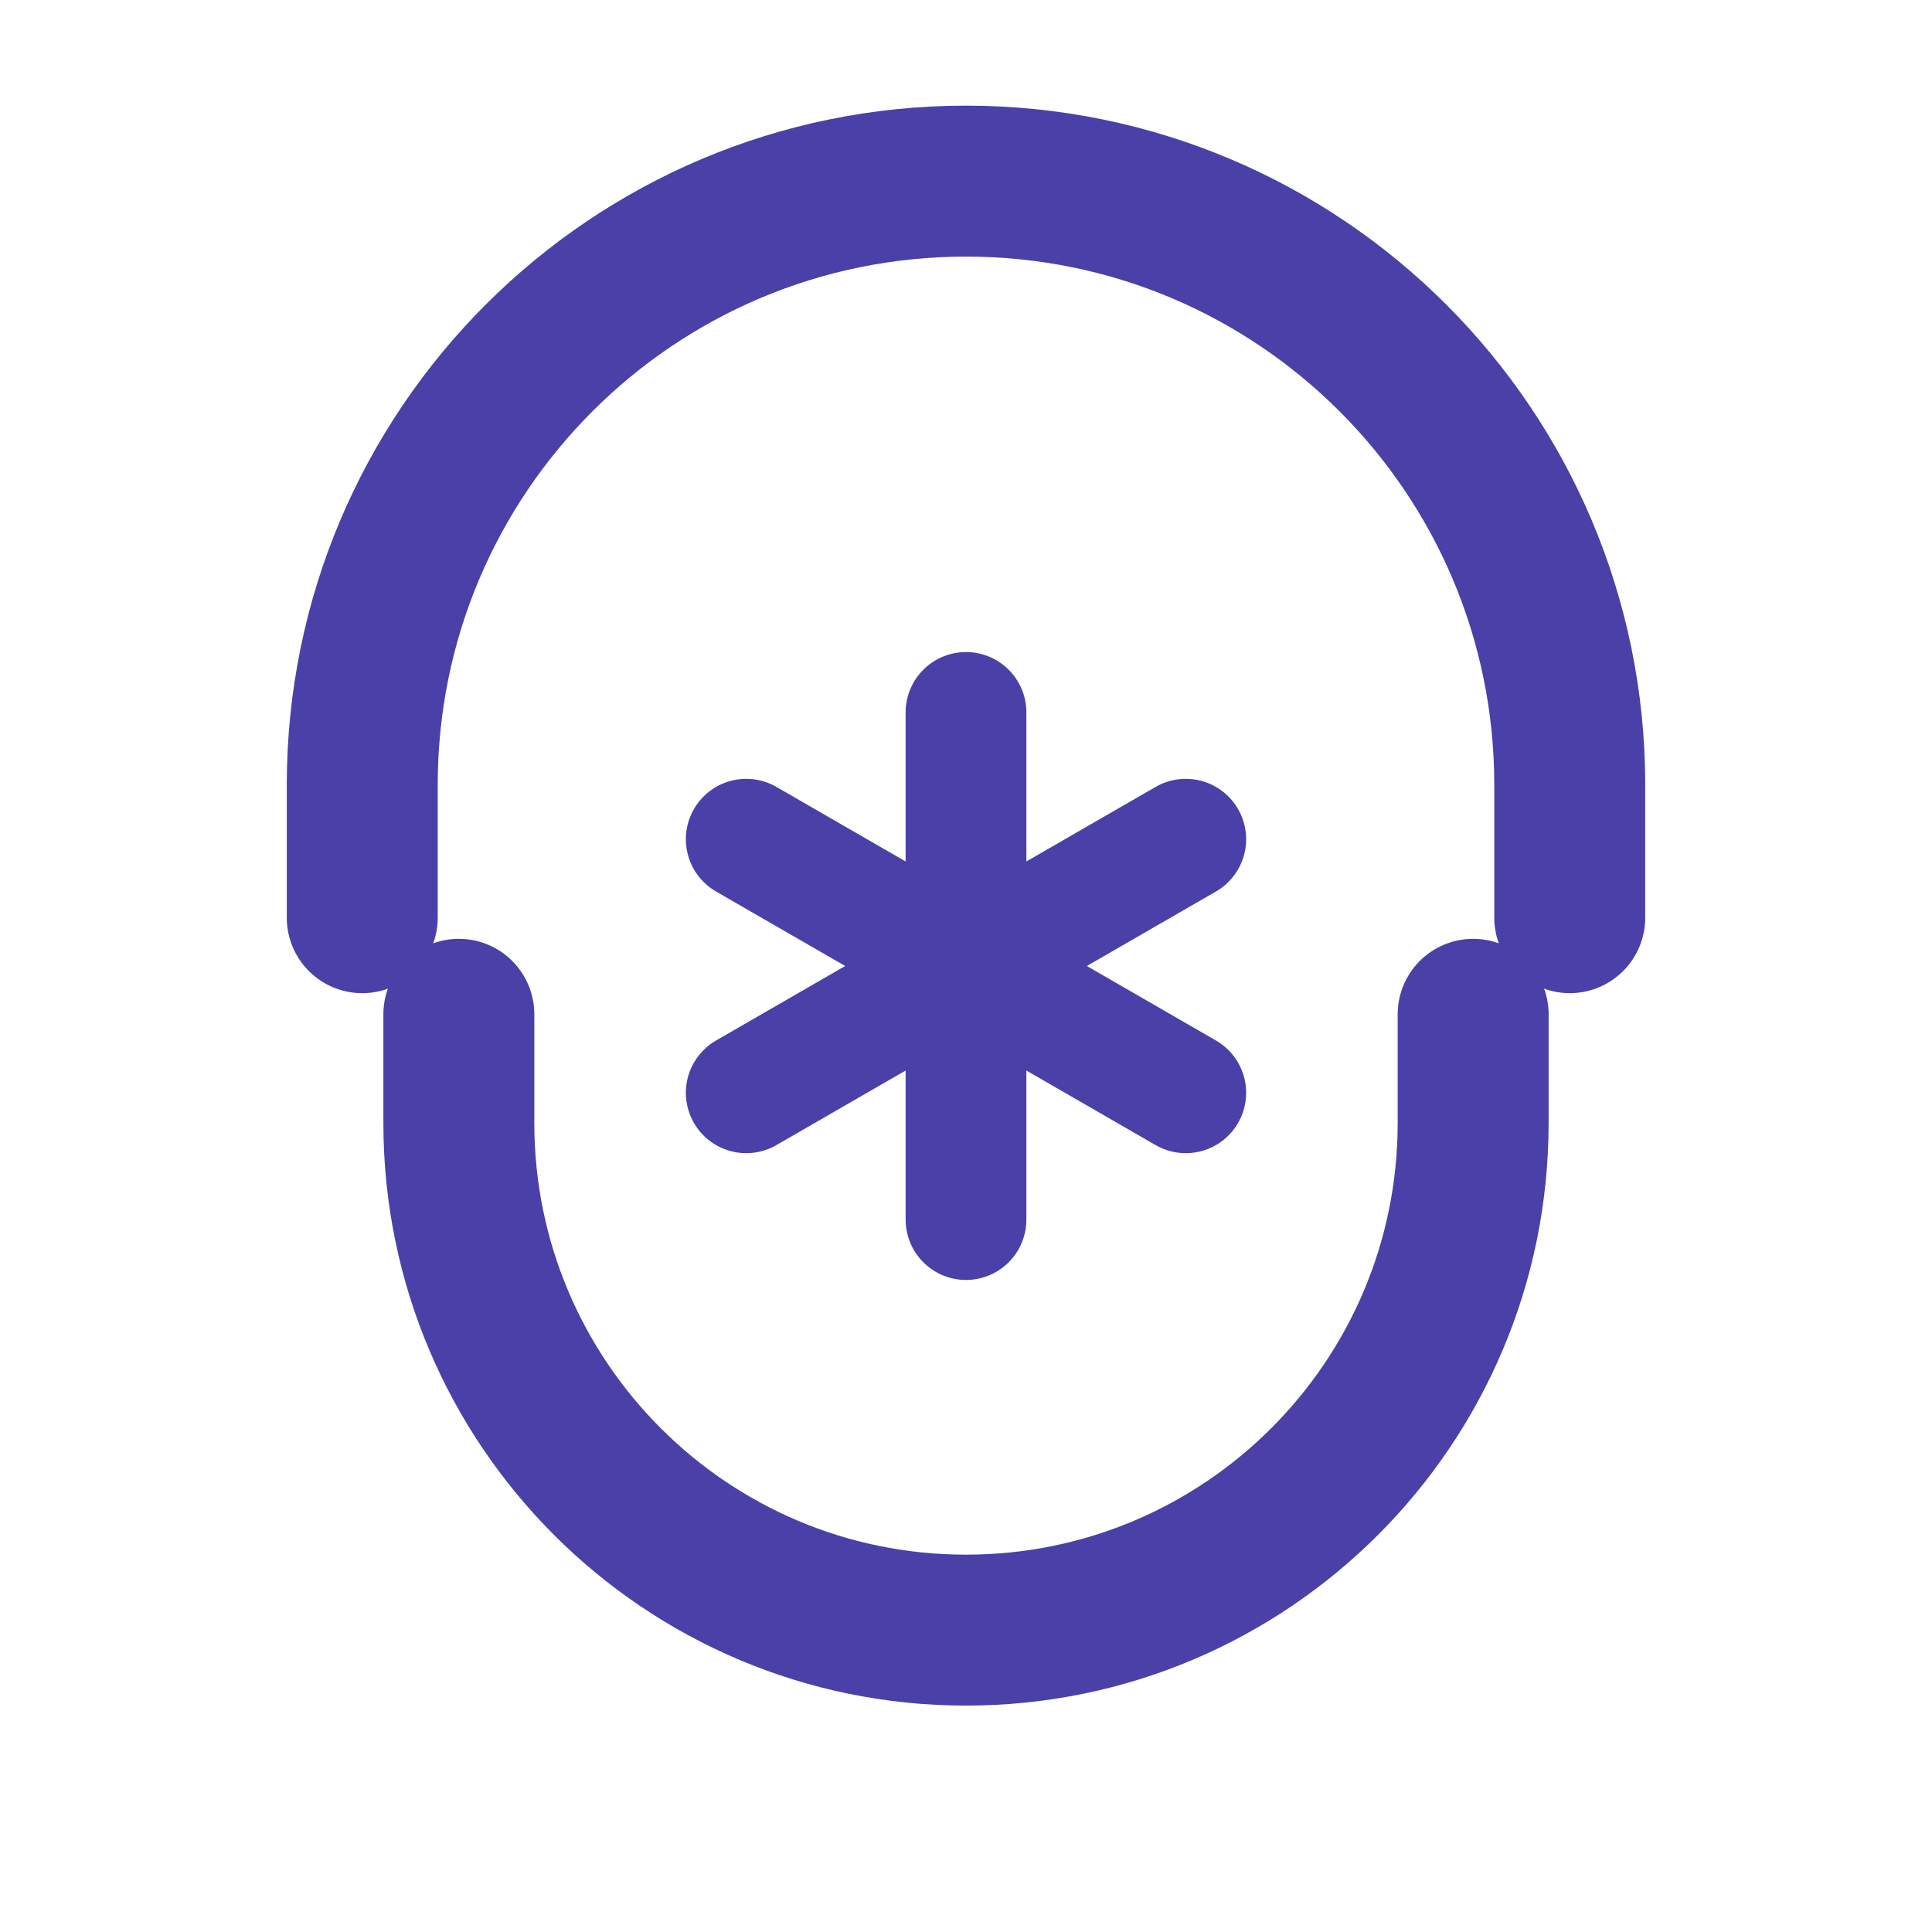
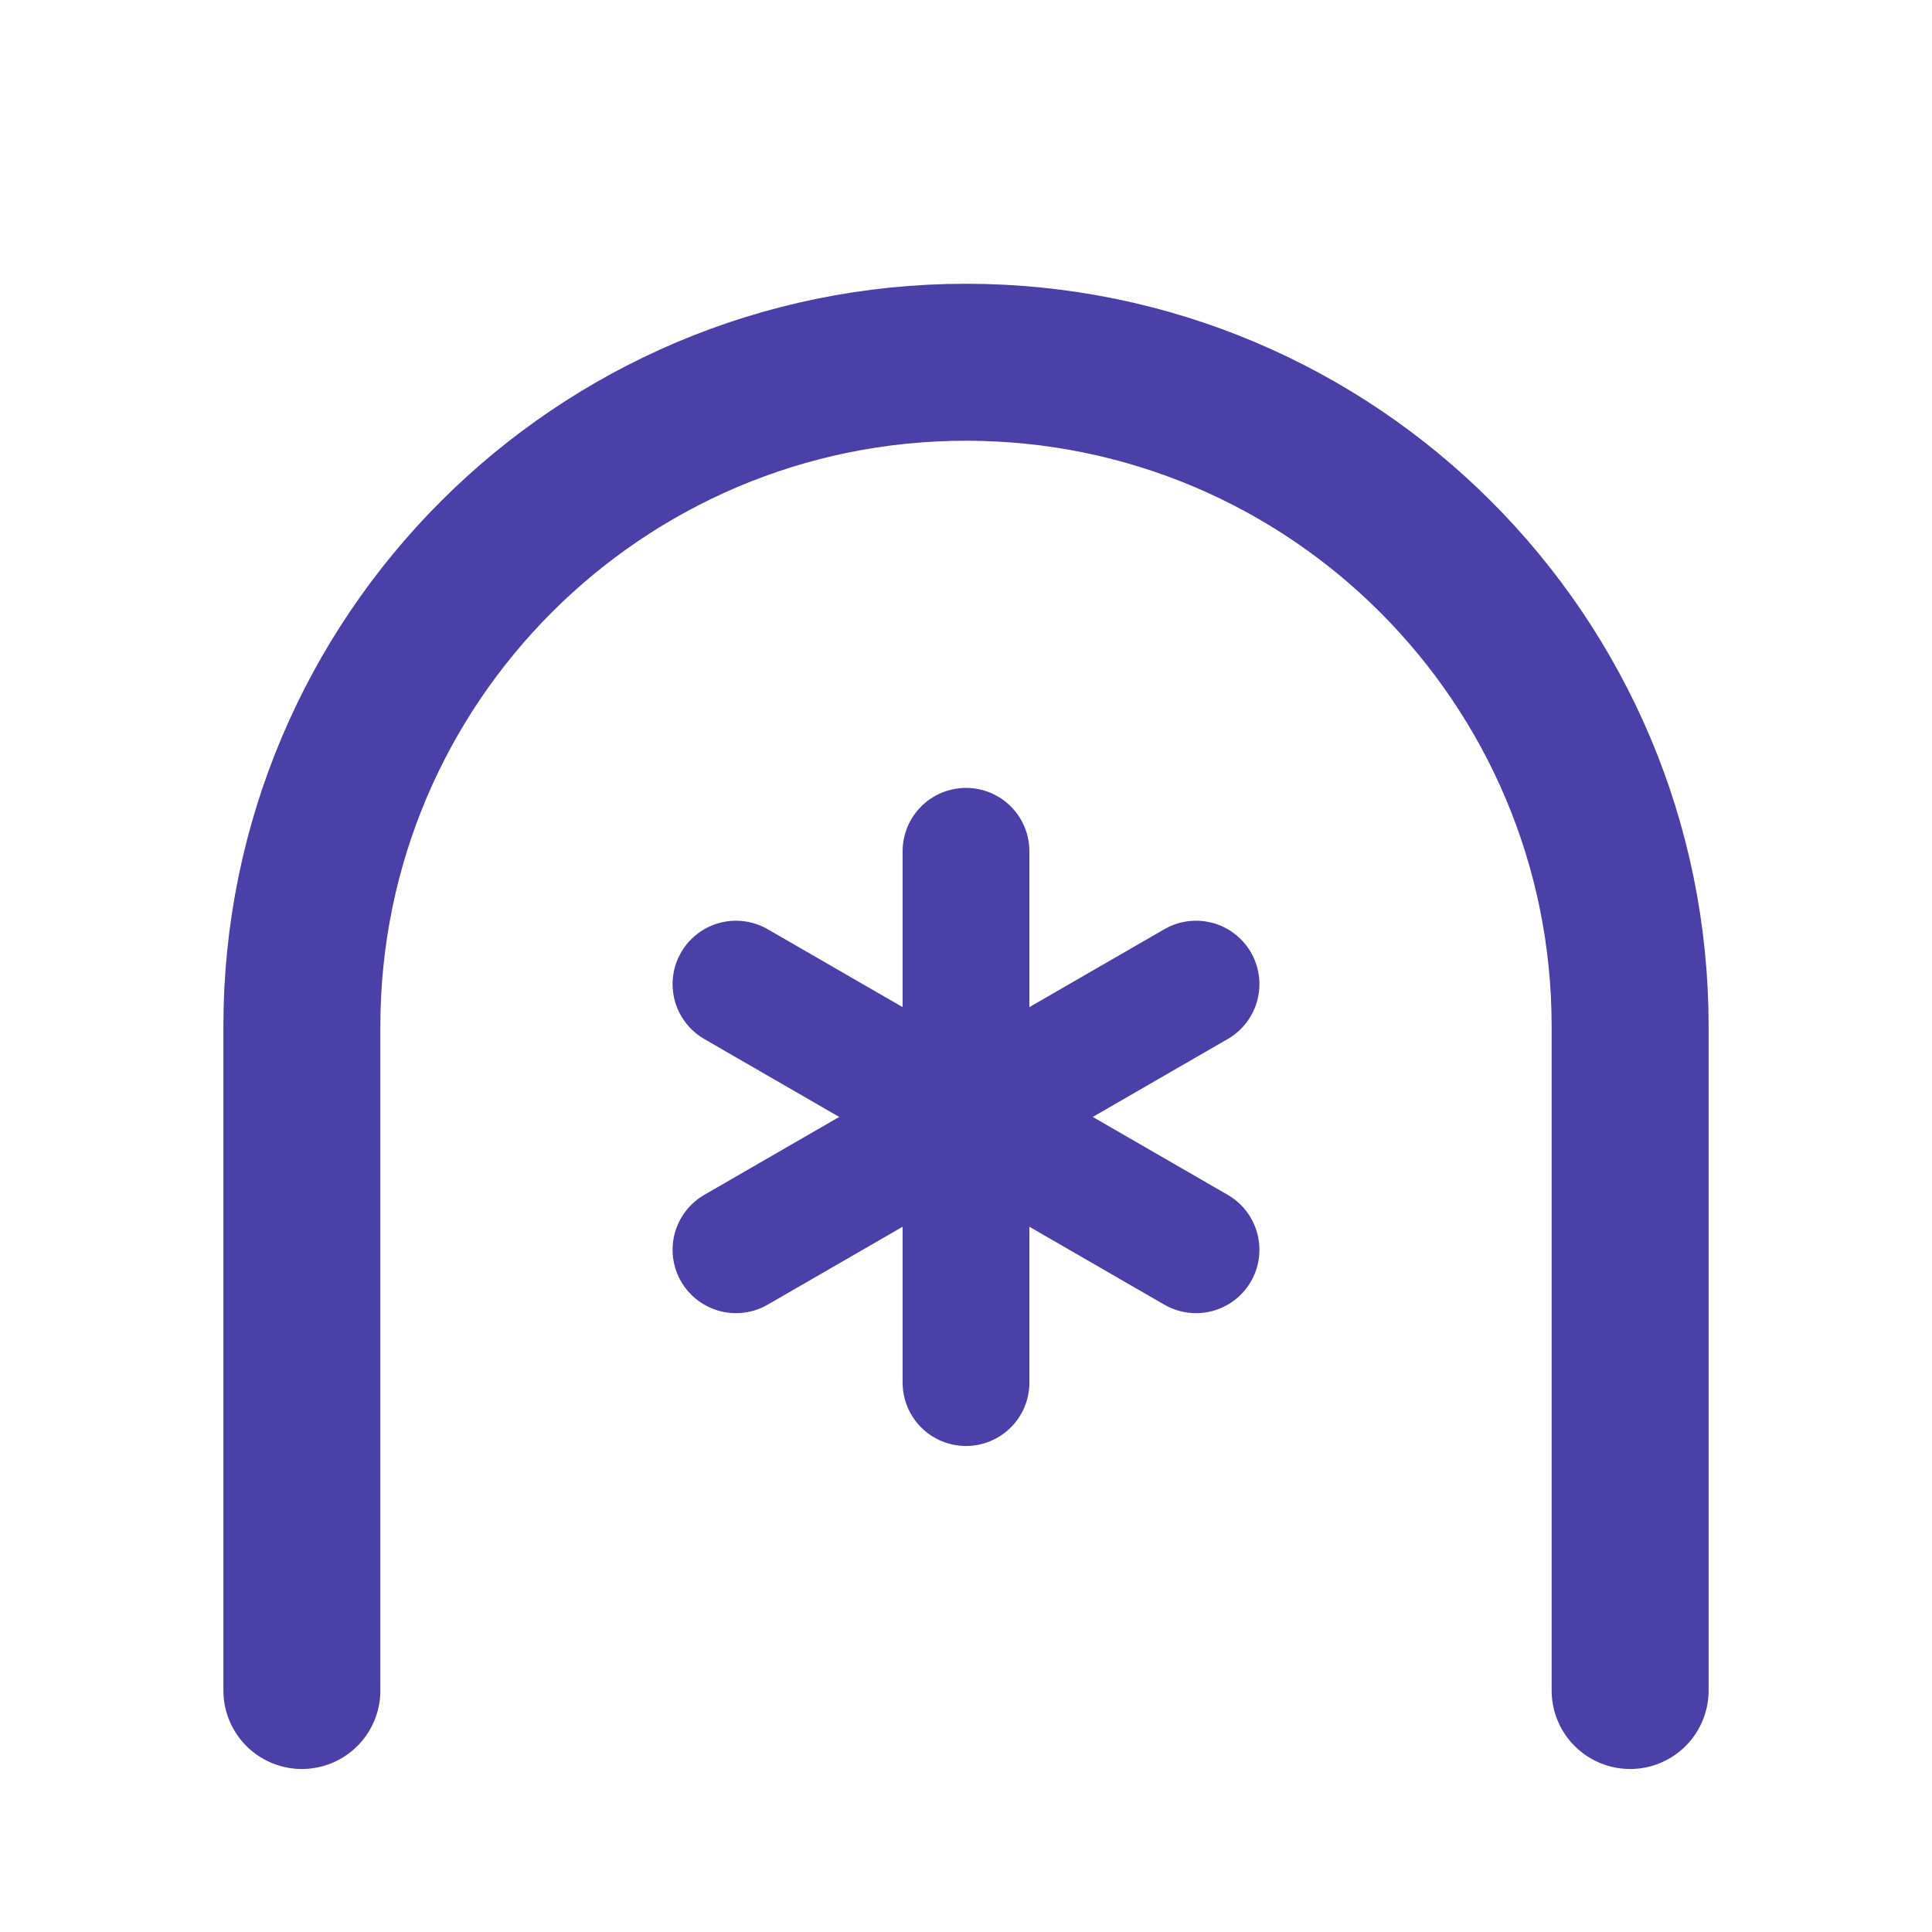
<svg xmlns="http://www.w3.org/2000/svg" viewBox="0 0 32 32" width="32" height="32" role="img" aria-label="Furna">
  <style>
    svg { color: #4b3fa8; }
    @media (prefers-color-scheme: dark) { svg { color: #a996ff; } }
  </style>
-   <g fill="none" stroke="currentColor" stroke-width="2.5" stroke-linecap="round">
-     <path d="M6 15.2V13a10 10 0 0 1 20 0v2.2" />
-     <path d="M7.6 16.8V18.6a8.4 8.4 0 0 0 16.8 0v-1.8" />
-     <g stroke-width="2" transform="translate(16 16)">
-       <path d="M0-4.2V4.2" />
-       <path d="M-3.64-2.1L3.64 2.1" />
-       <path d="M-3.64 2.1L3.64-2.1" />
+   <g fill="none" stroke="currentColor" stroke-linecap="round">
+     <path d="M5 28V17a11 11 0 0 1 22 0v11" stroke-width="2.6" />
+     <g stroke-width="2.1" transform="translate(16 18.5)">
+       <path d="M0-4.4V4.4" />
+       <path d="M-3.81-2.2L3.81 2.2" />
+       <path d="M-3.81 2.2L3.81-2.2" />
    </g>
  </g>
</svg>
